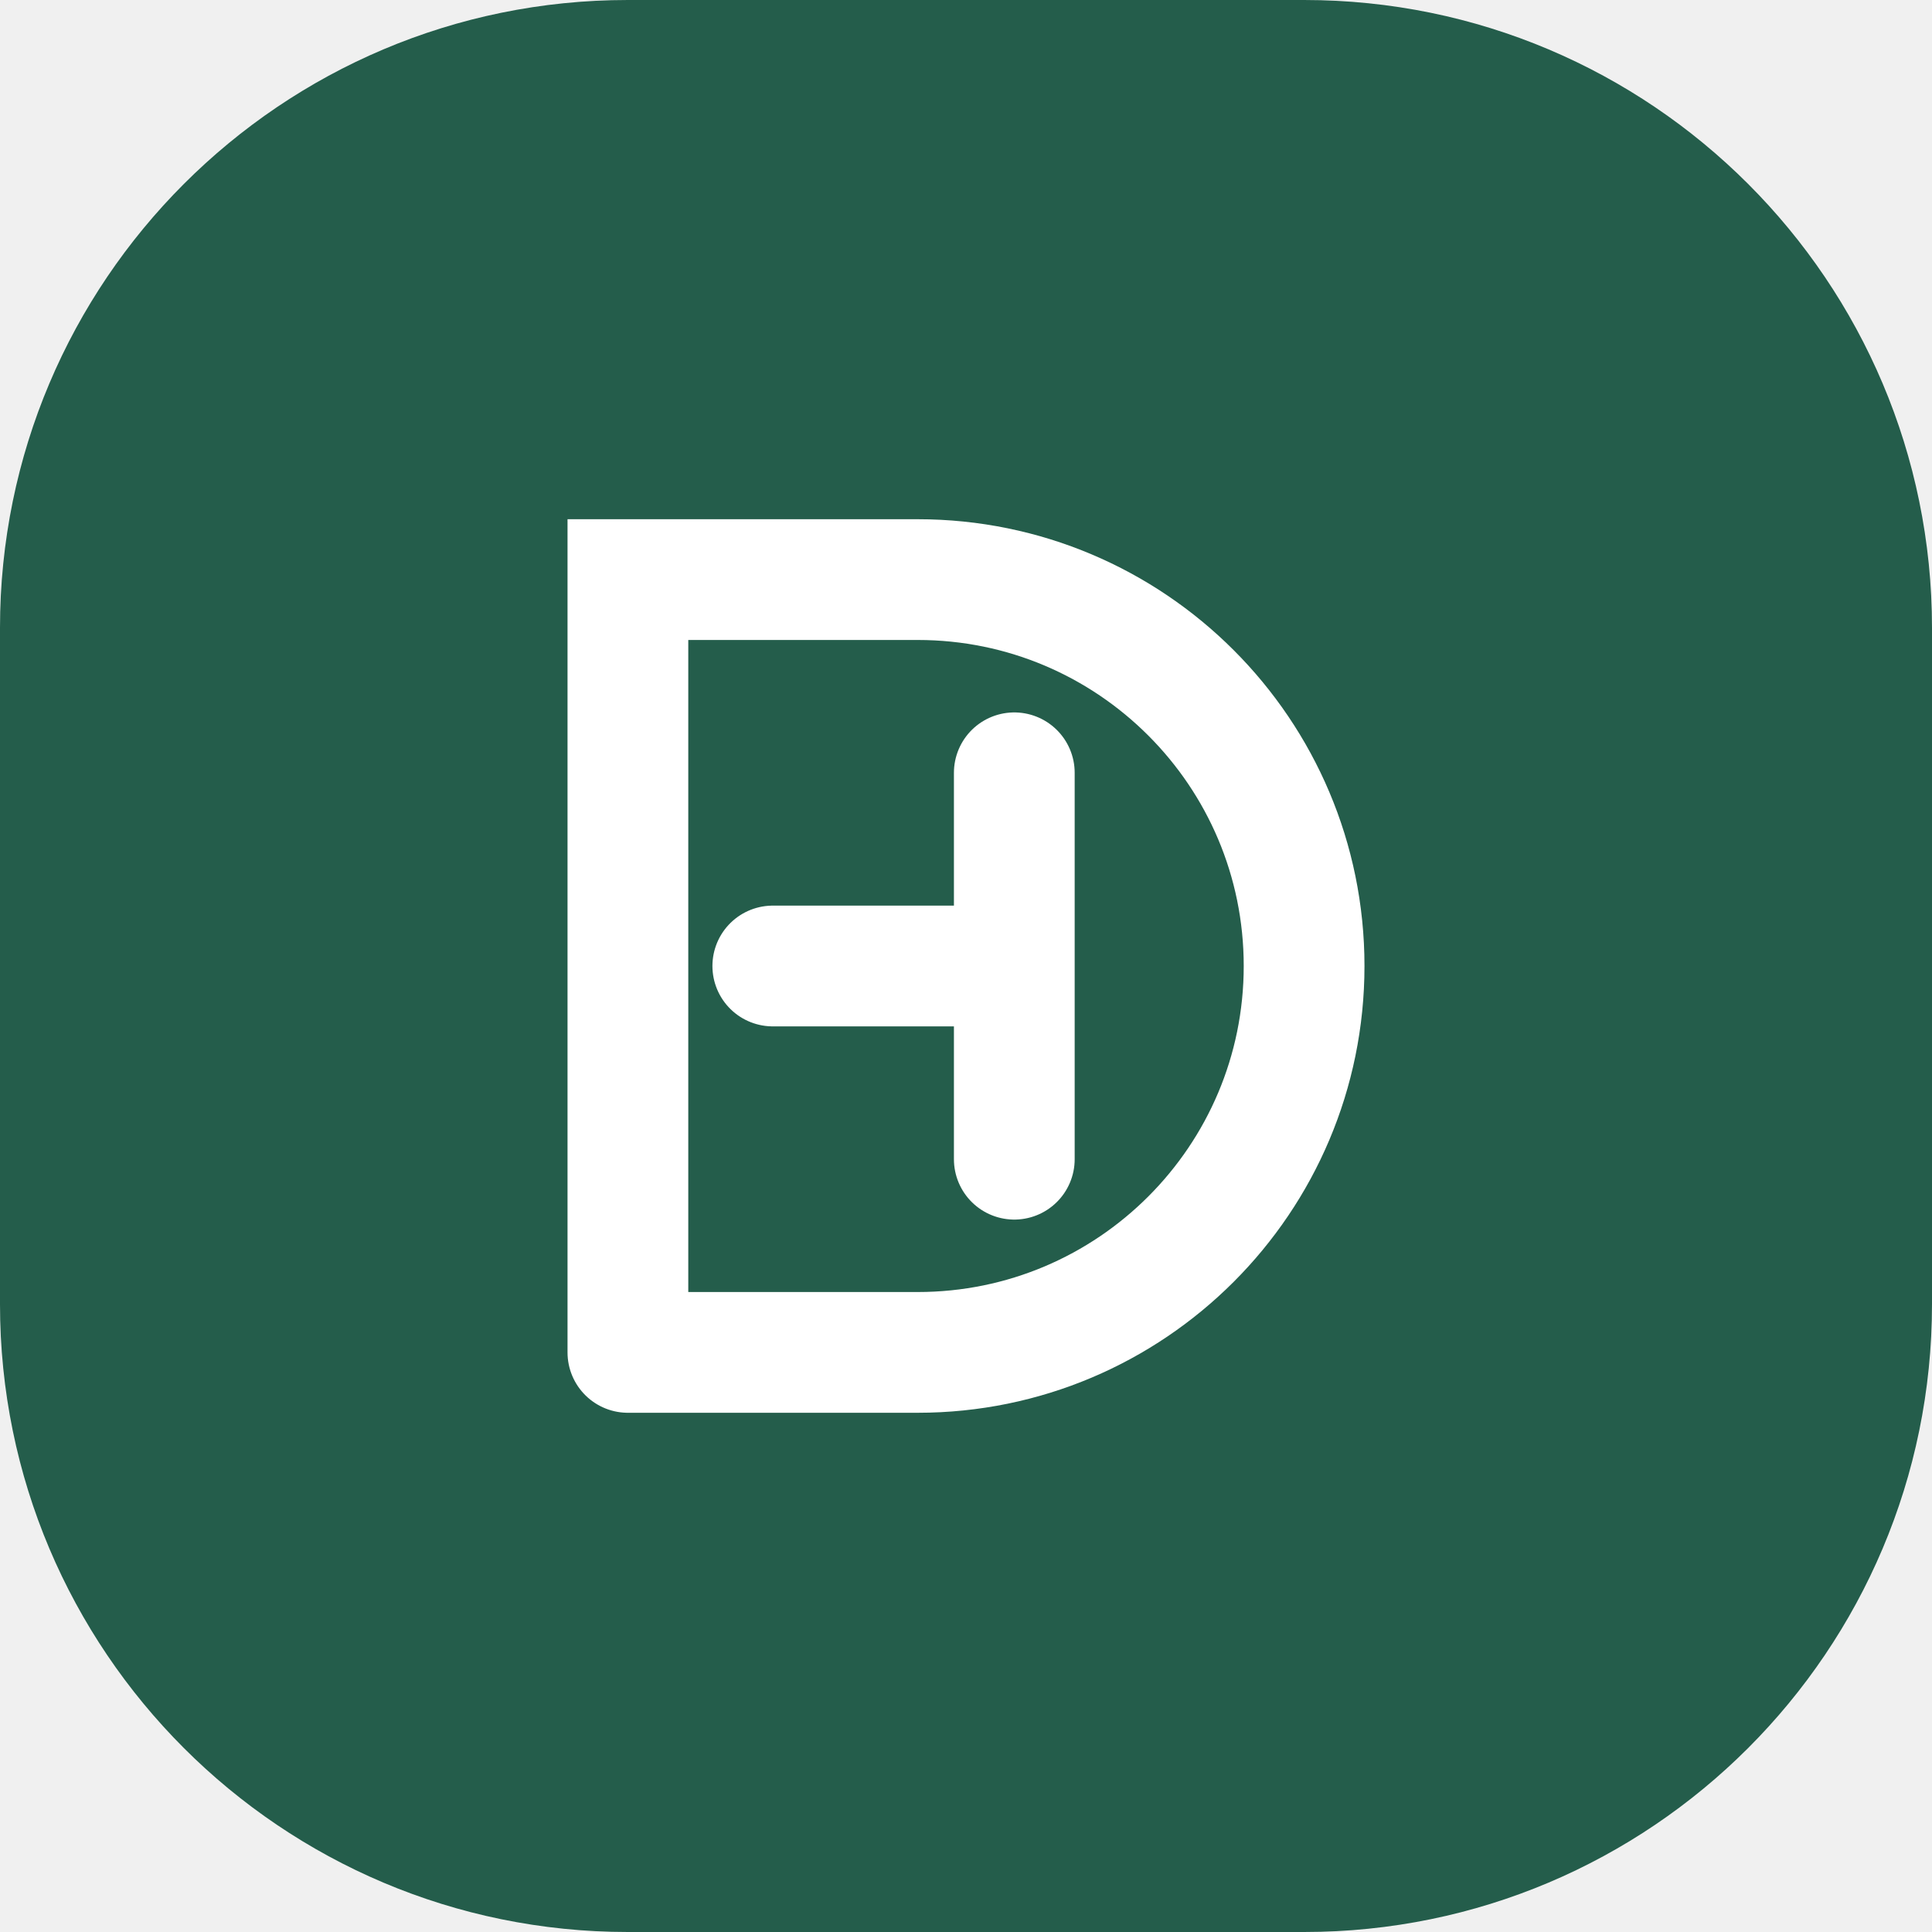
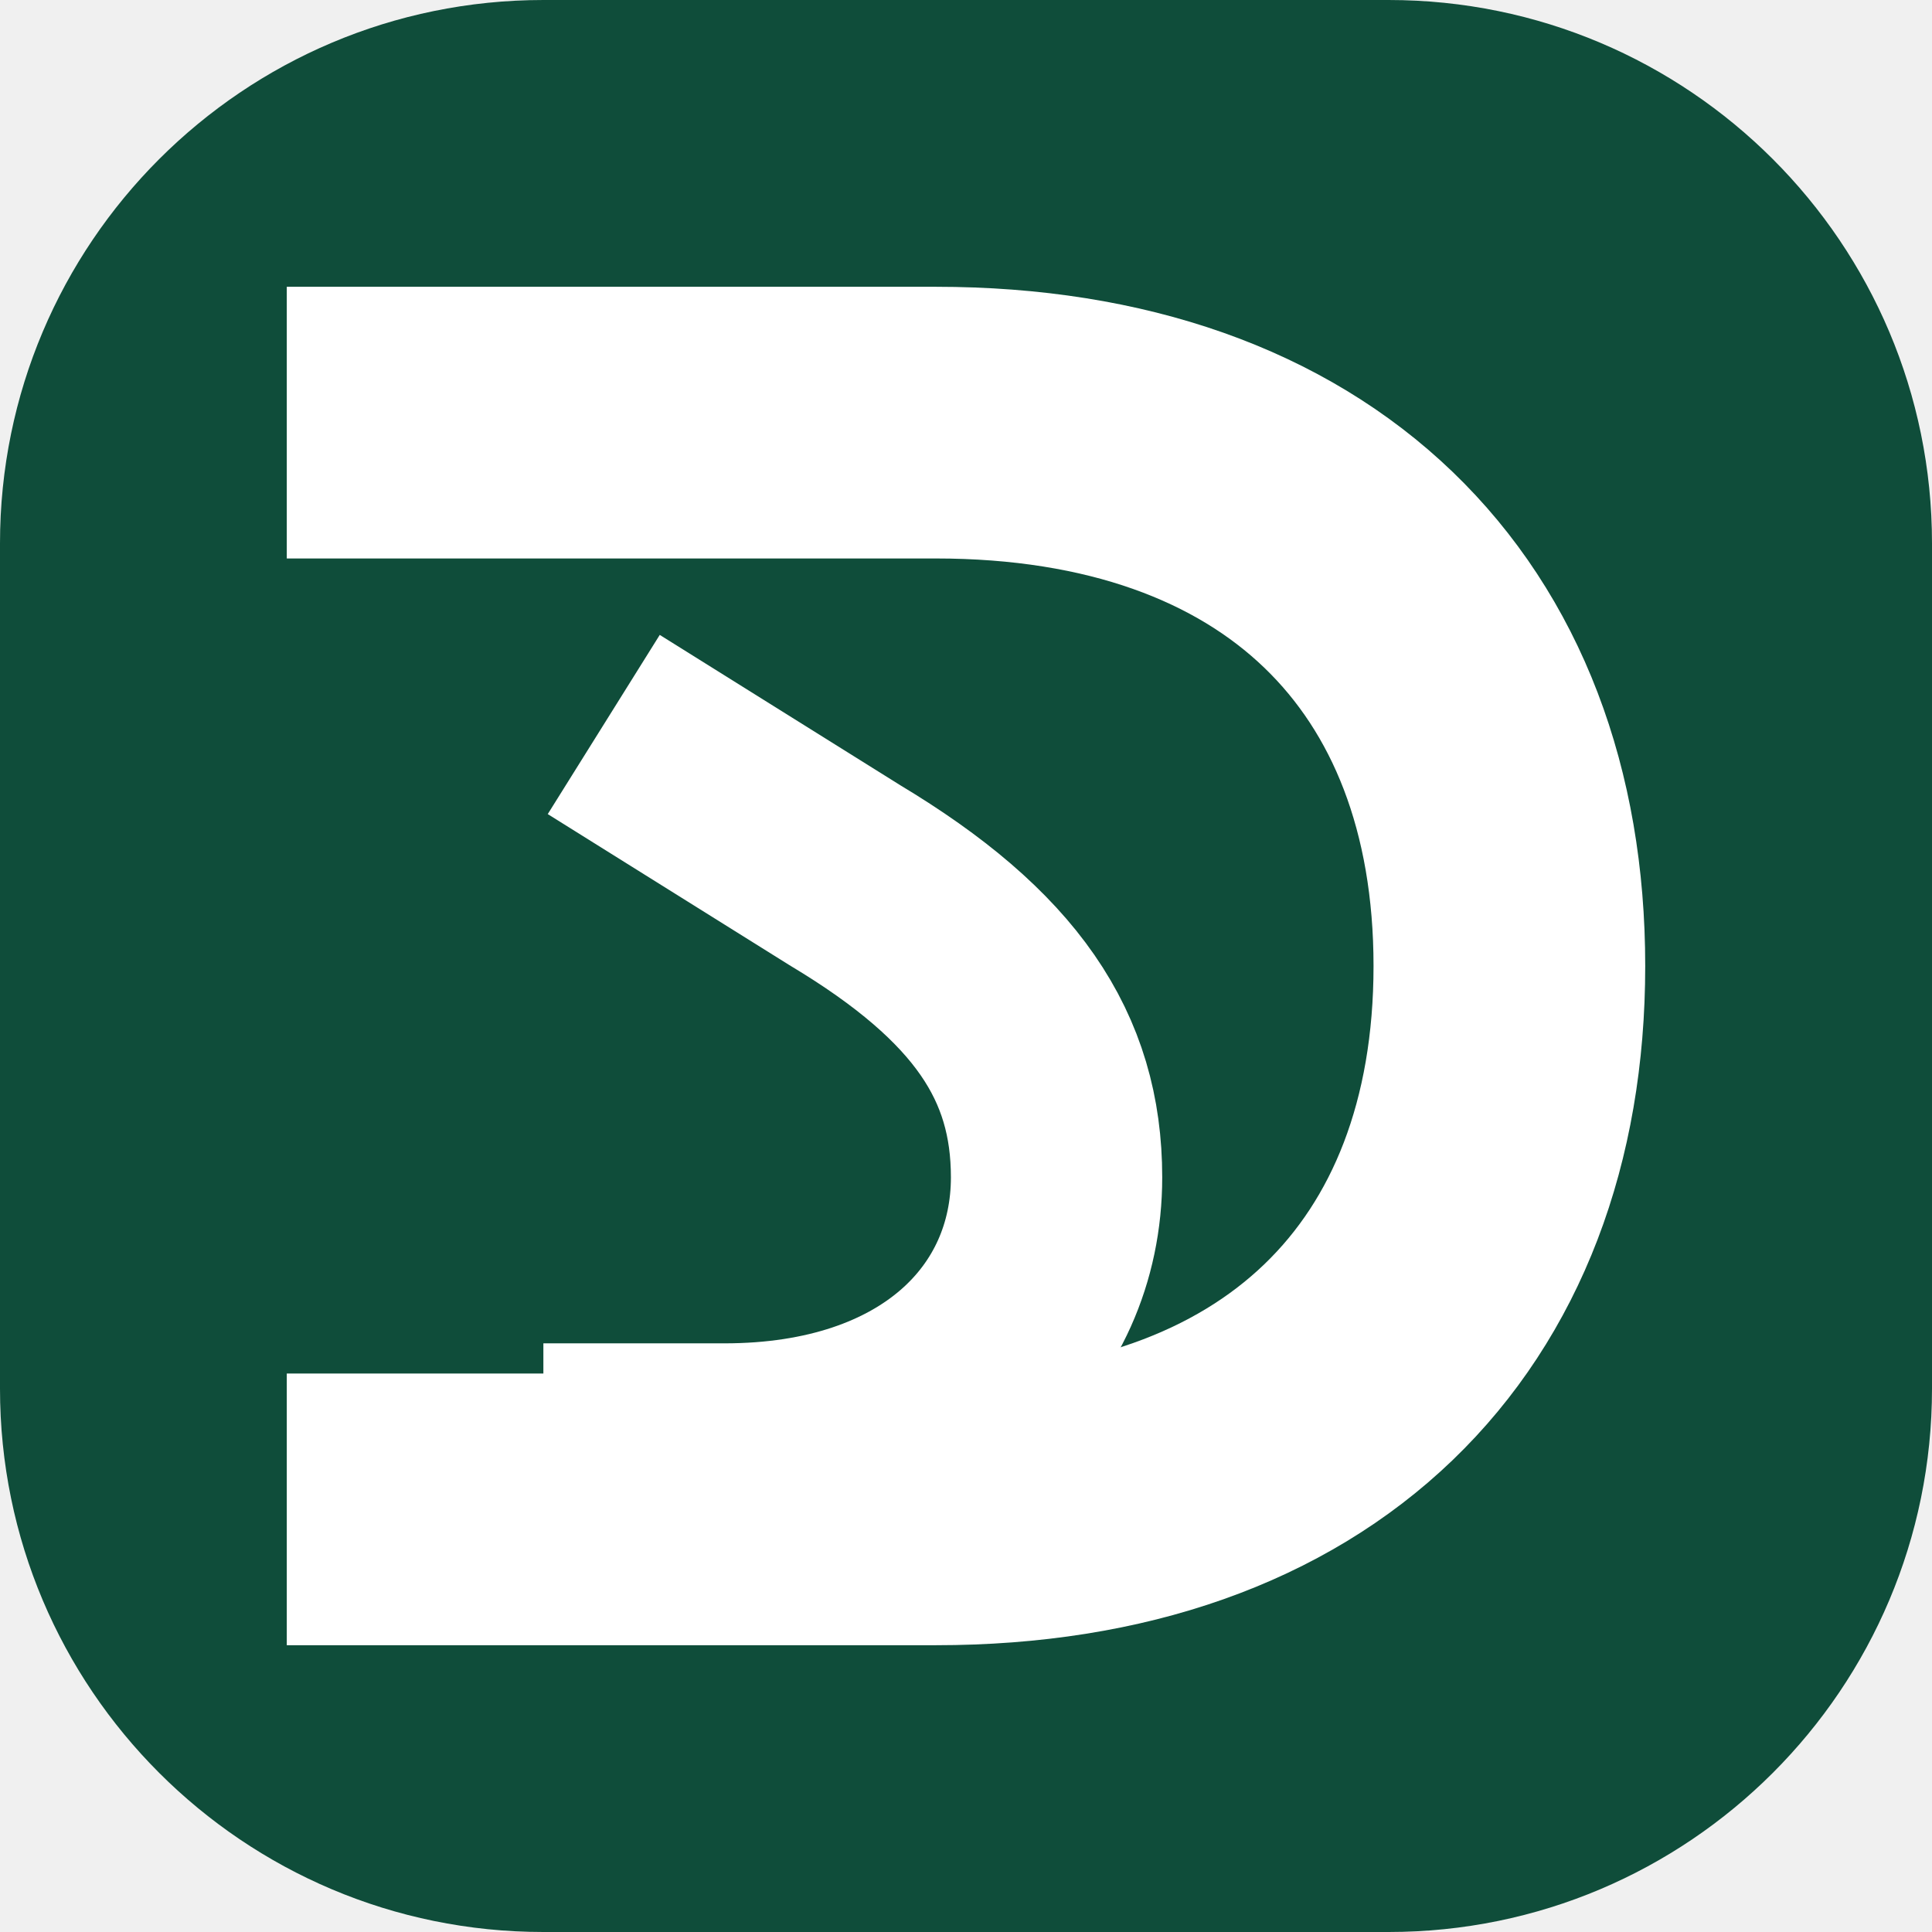
- <svg xmlns="http://www.w3.org/2000/svg" viewBox="0 0 40 40">
-   <rect width="40" height="40" rx="13" fill="#245d4b" />
-   <path d="M13 28V12h6a8 8 0 0 1 0 16h-6m8-12v8m0-4h-5" fill="none" stroke="#fff" stroke-width="2.5" stroke-linecap="round" />
+ <svg xmlns="http://www.w3.org/2000/svg" viewBox="0 0 64 64" role="img" aria-labelledby="title desc">
+   <rect width="64" height="64" rx="18" fill="#0F4D3A" />
+   <g fill="none" stroke="#FFFFFF" stroke-linejoin="round">
+     <path d="M14 14h17c12 0 19 7 19 18s-7 18-19 18H14" stroke-width="9" stroke-linecap="square" />
+     <path d="M20 24l8 5c5 3 7 6 7 10 0 5-4 9-11 9h-6" stroke-width="7" stroke-linecap="butt" />
+   </g>
</svg>
